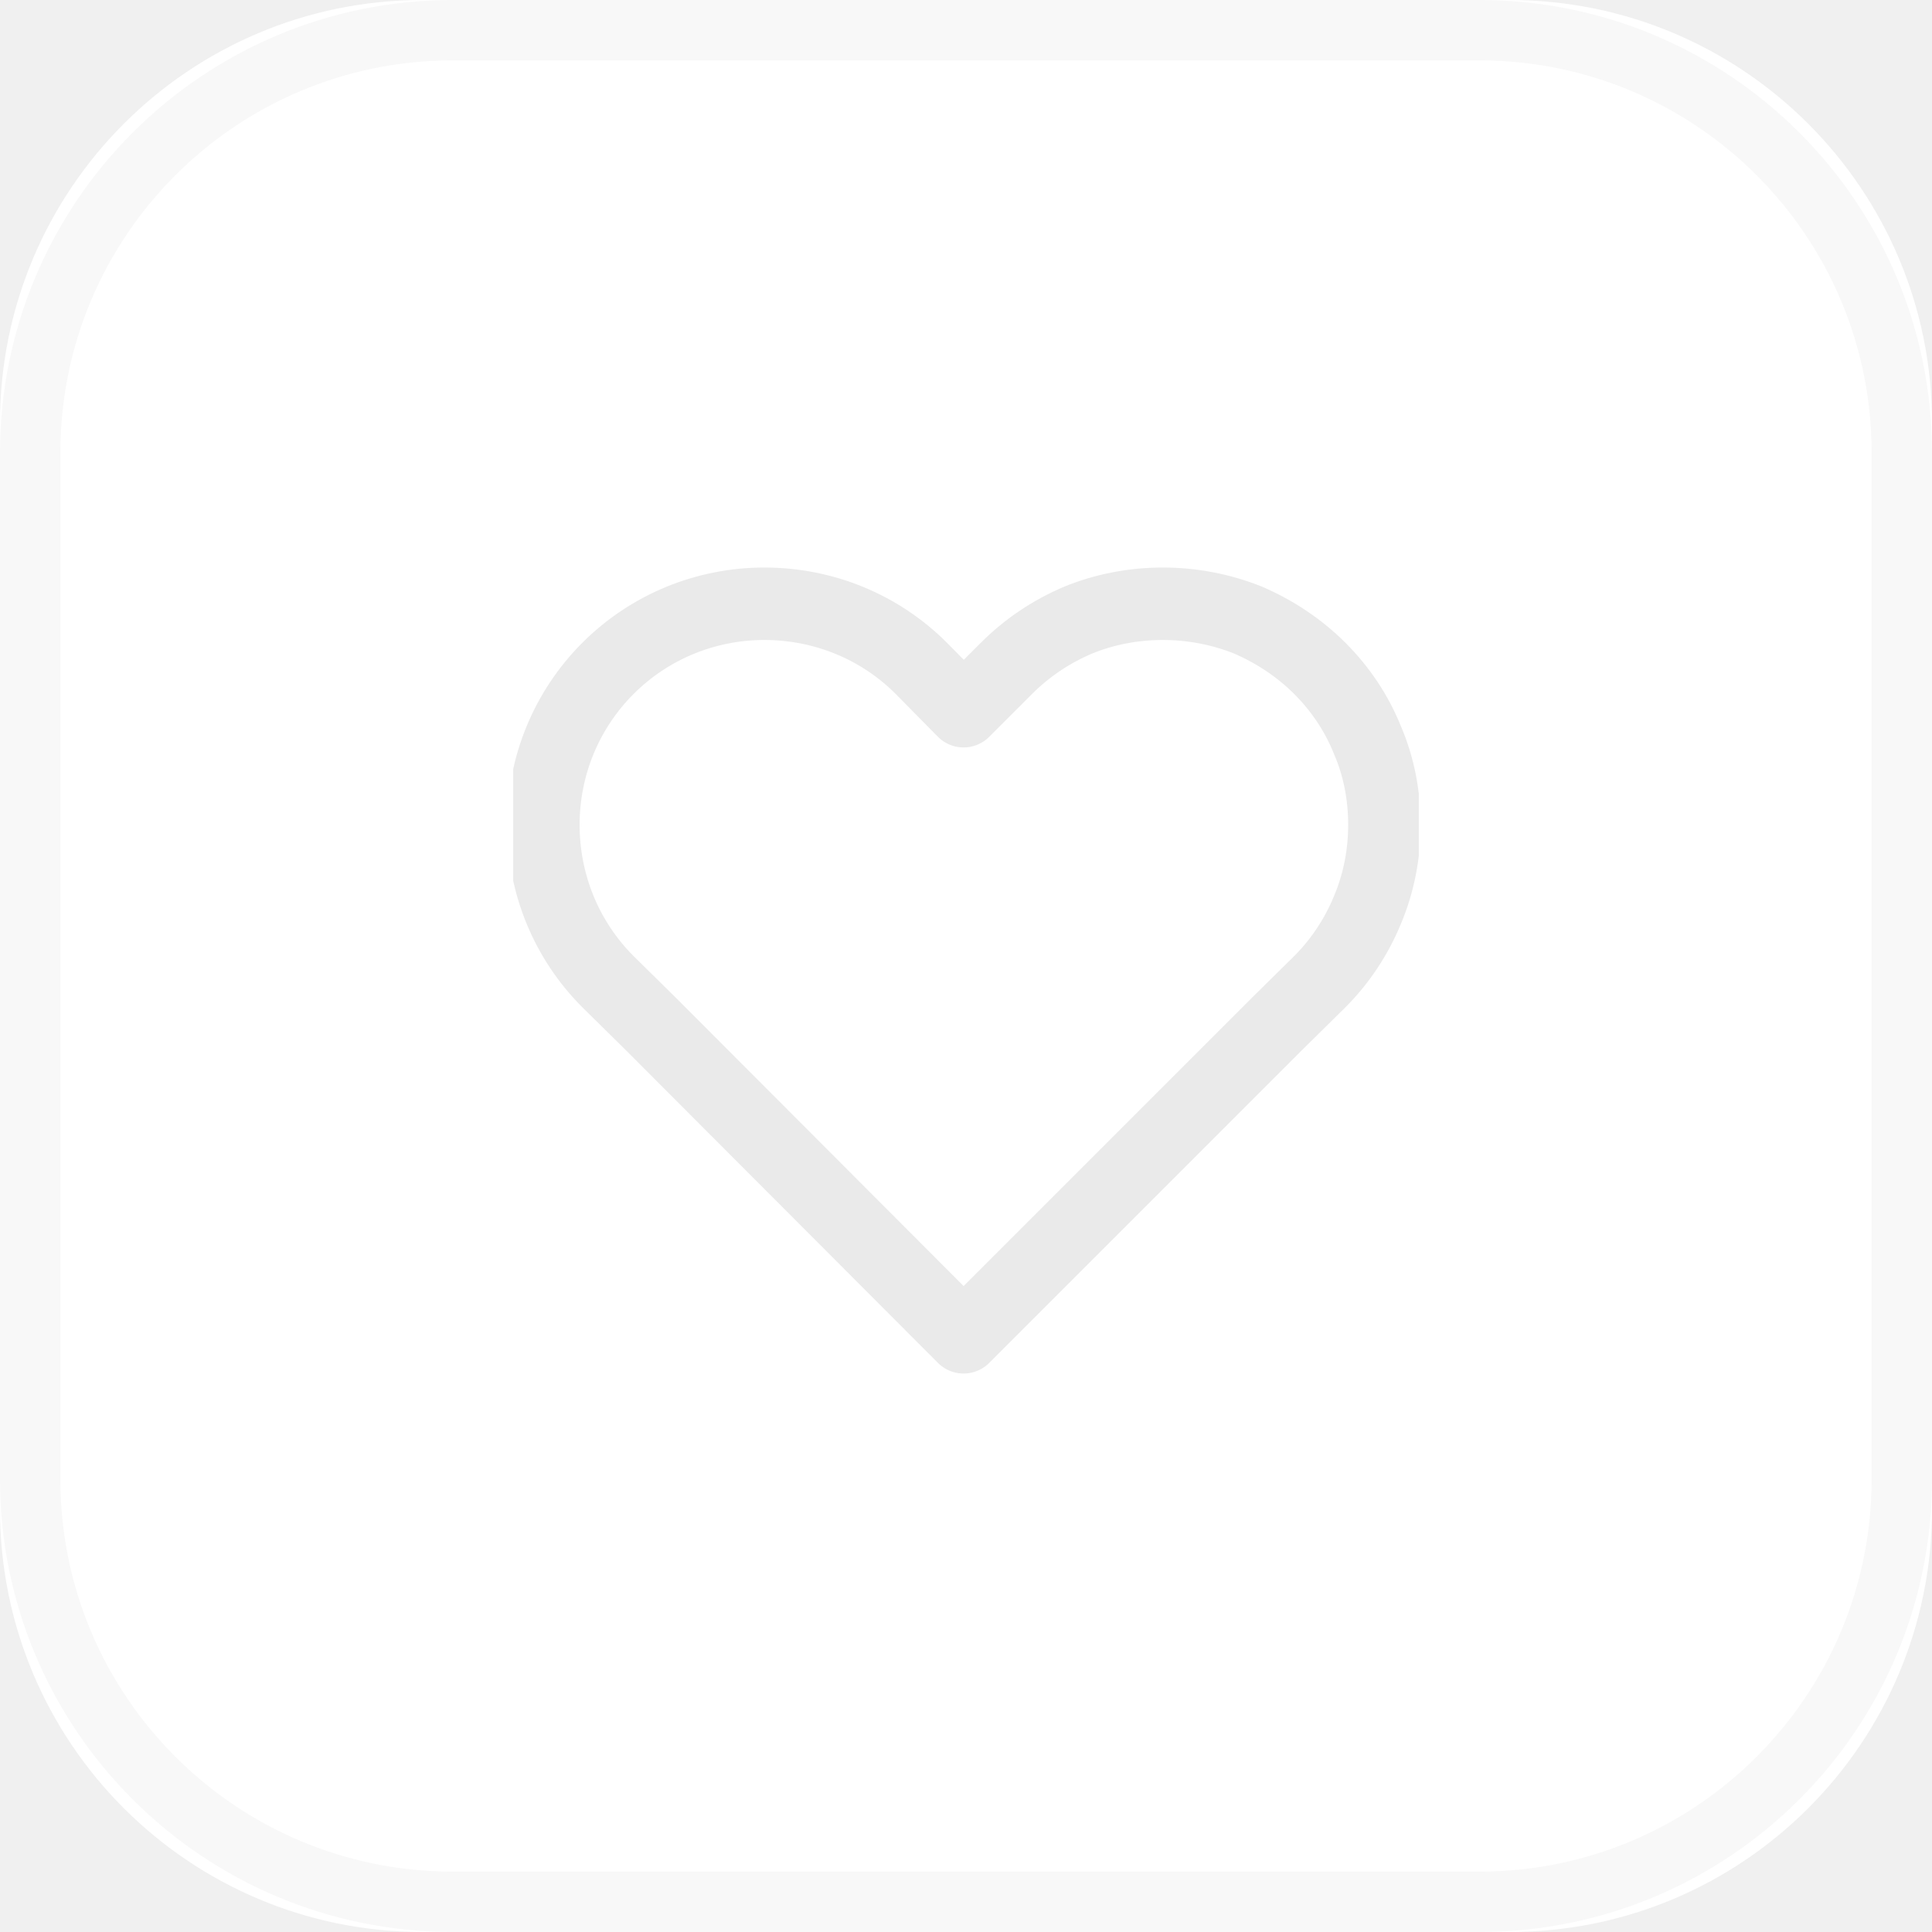
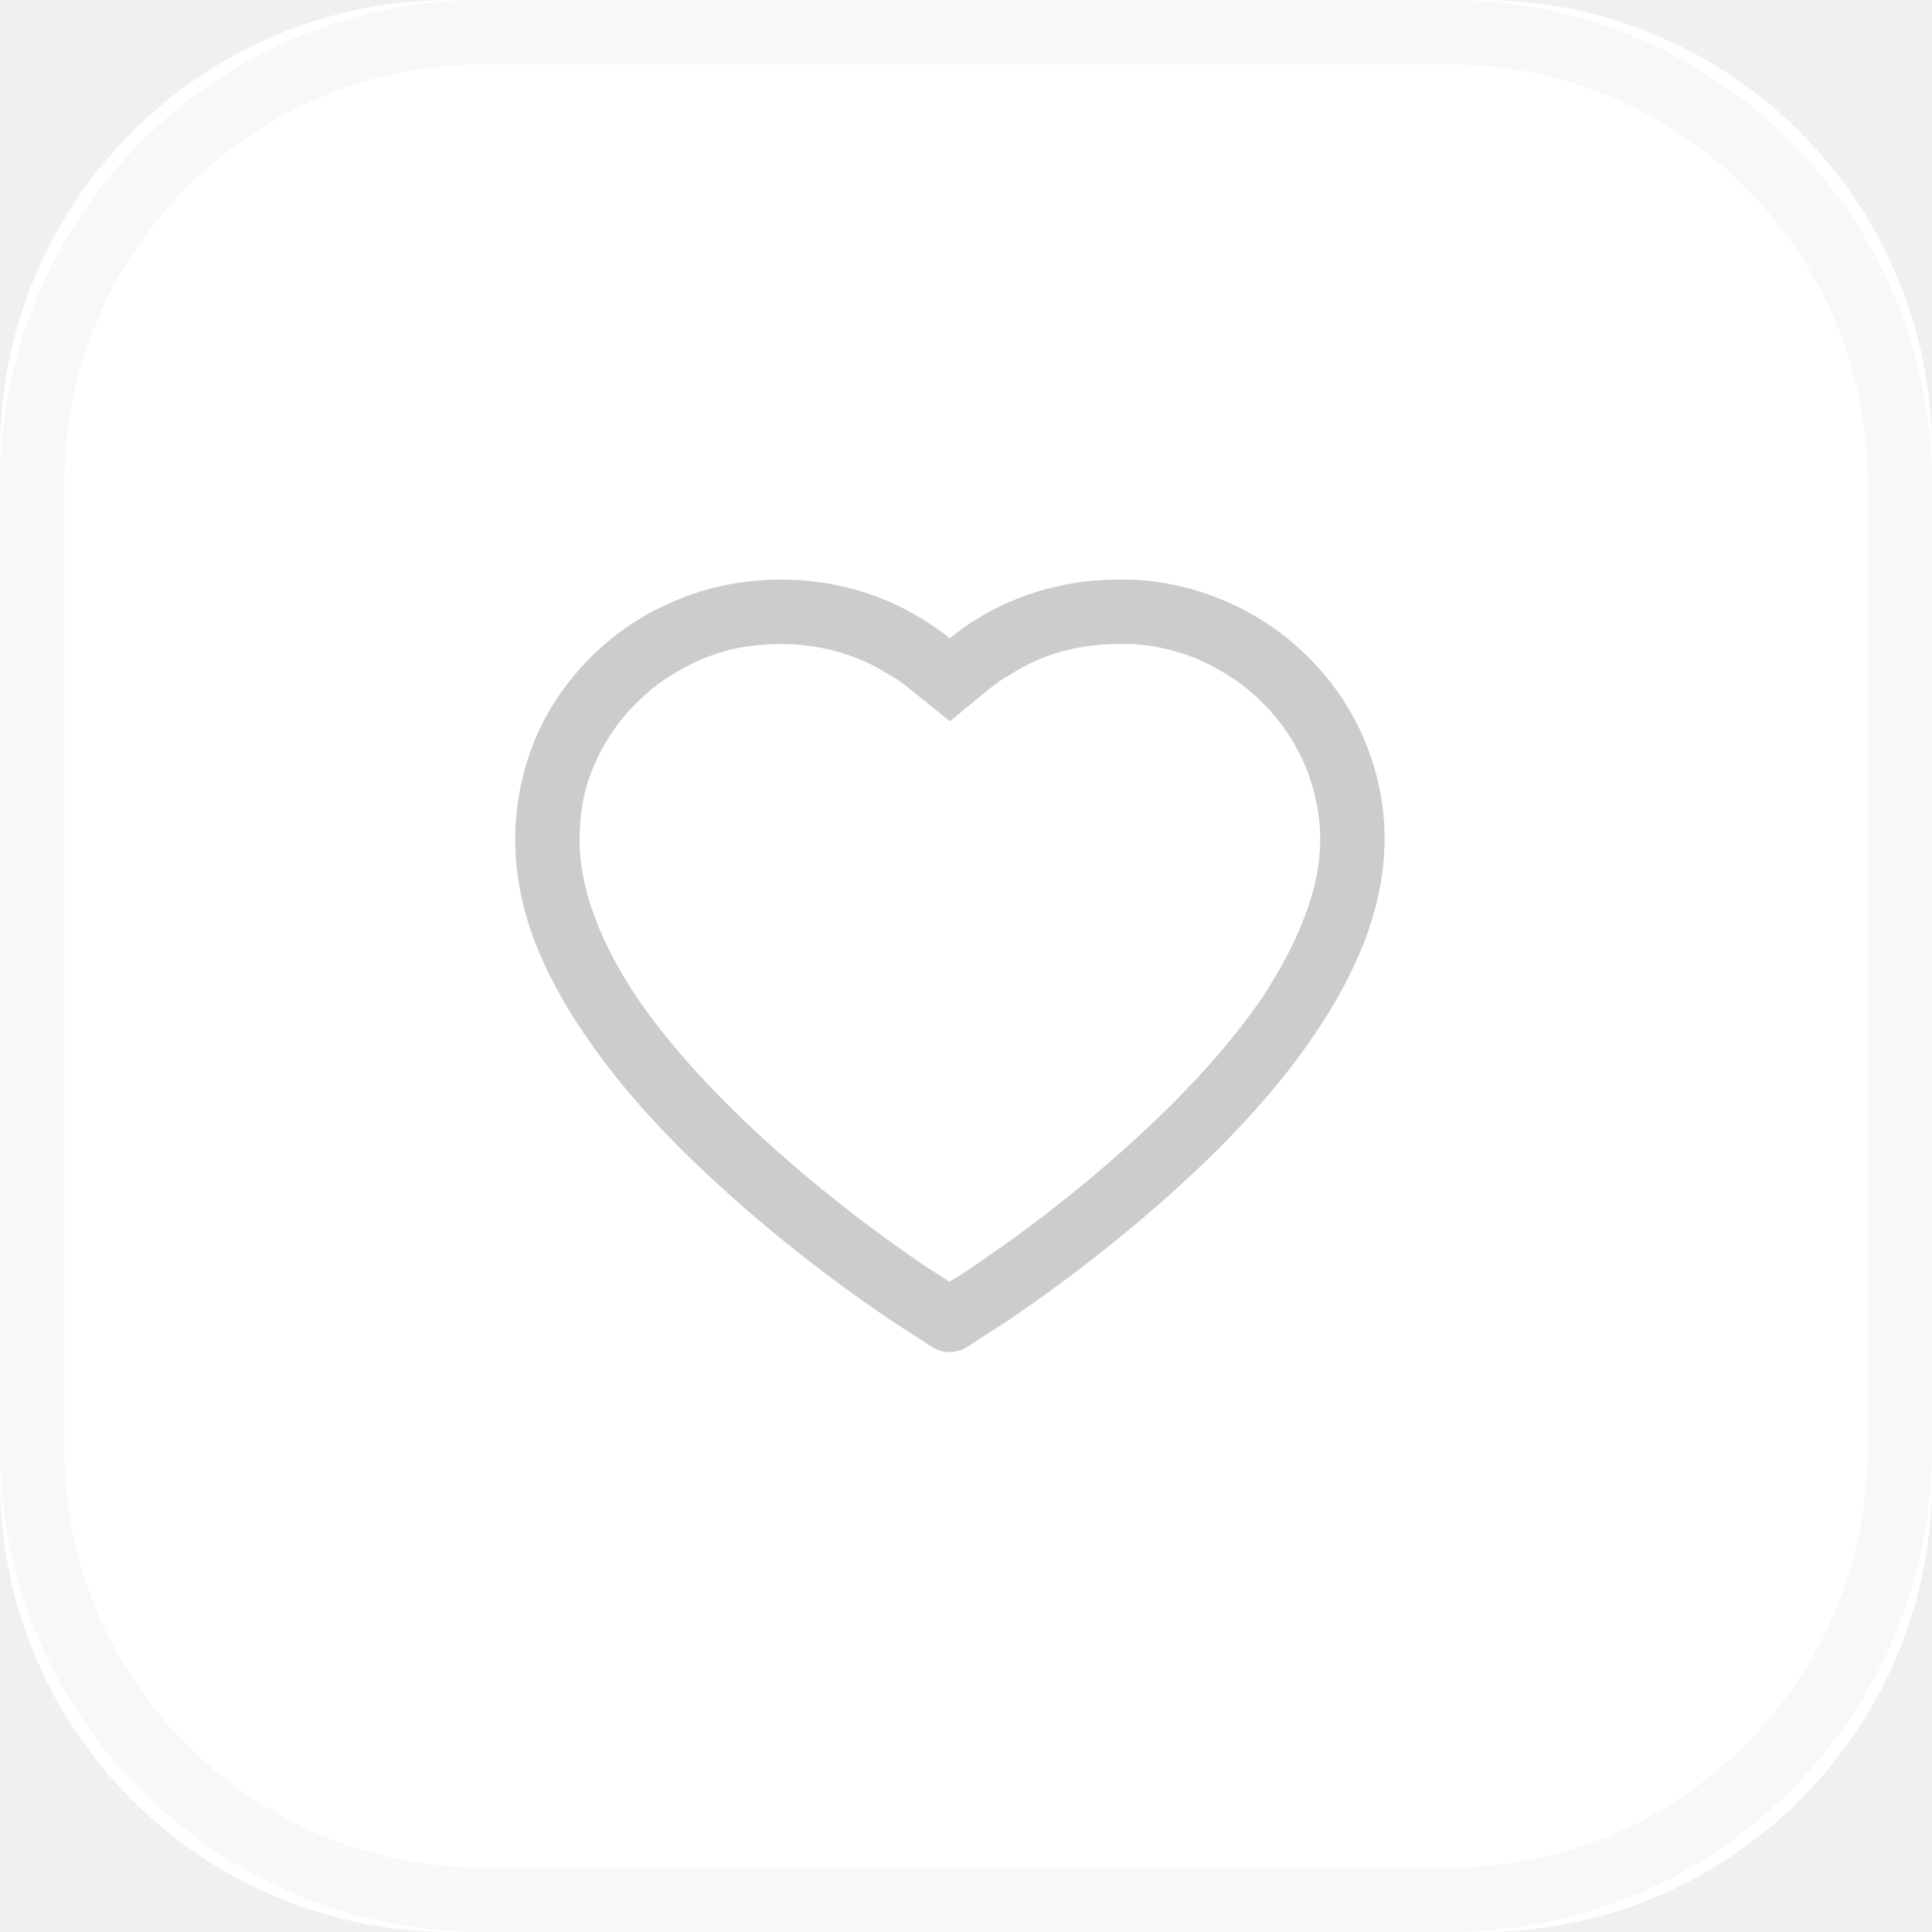
- <svg xmlns="http://www.w3.org/2000/svg" width="32" height="32" viewBox="0 0 32 32" fill="none">
-   <defs>
-     <clipPath id="clip4_4">
-       <rect rx="0" width="15" height="15" transform="translate(8.5 8.5)" fill="white" fill-opacity="0" />
-     </clipPath>
-   </defs>
-   <rect rx="7" width="32" height="32" fill="#FFFFFF" fill-opacity="1" />
-   <rect x="0.5" y="0.5" rx="7" width="31" height="31" stroke="#F8F8F8" stroke-opacity="1" stroke-width="1" />
-   <rect rx="0" width="13.4" height="11.8" transform="translate(9.033325 10.09998)" fill="#FFFFFF" fill-opacity="0" />
-   <rect rx="0" width="15" height="15" transform="translate(8.5 8.5)" fill="#FFFFFF" fill-opacity="0" />
-   <g clip-path="url(#clip4_4)">
-     <path d="M20.67 10.27C20.22 10.09 19.74 10 19.26 10C18.78 10 18.3 10.09 17.86 10.27C17.41 10.46 17.01 10.73 16.67 11.07L15.96 11.78L15.26 11.07C14.57 10.38 13.64 10 12.66 10C11.69 10 10.76 10.38 10.07 11.07C9.38 11.76 9 12.69 9 13.66C9 14.64 9.38 15.57 10.07 16.26L10.78 16.96L15.96 22.15L21.15 16.96L21.86 16.26C22.2 15.92 22.47 15.51 22.65 15.07C22.84 14.62 22.93 14.14 22.93 13.66C22.93 13.18 22.84 12.7 22.65 12.26C22.47 11.81 22.2 11.41 21.86 11.07C21.52 10.73 21.11 10.46 20.67 10.27Z" stroke="#EAEAEA" stroke-opacity="1" stroke-width="1.2" stroke-linejoin="round" />
-   </g>
+ <svg xmlns="http://www.w3.org/2000/svg" width="30" height="30" viewBox="0 0 30 30" fill="none">
+   <defs />
+   <rect id="Rectangle 21" rx="7" width="30" height="30" fill="#FFFFFF" fill-opacity="1" />
+   <rect id="Rectangle 21" x="0.5" y="0.5" rx="7" width="29" height="29" stroke="#F8F8F8" stroke-opacity="1" stroke-width="1" />
+   <path id="Vector" d="M14.75 9.91Q14.53 9.74 14.3 9.6C13.65 9.2 12.9 9 12.13 9C11.57 9 11.03 9.1 10.53 9.31C10.03 9.51 9.59 9.8 9.21 10.17C8.83 10.54 8.53 10.97 8.32 11.45C8.11 11.96 8 12.49 8 13.03C8 13.55 8.1 14.09 8.31 14.64C8.49 15.09 8.74 15.57 9.07 16.05C9.58 16.81 10.28 17.6 11.16 18.4C12.61 19.73 14.04 20.64 14.11 20.68L14.48 20.92C14.64 21.02 14.85 21.02 15.01 20.92L15.38 20.68C15.45 20.64 16.88 19.73 18.33 18.4C19.21 17.6 19.91 16.81 20.42 16.05C20.75 15.57 21 15.09 21.18 14.64C21.39 14.09 21.5 13.55 21.5 13.03C21.5 12.49 21.39 11.96 21.17 11.45C20.96 10.97 20.66 10.54 20.28 10.17C19.9 9.8 19.46 9.51 18.97 9.31C18.46 9.1 17.92 8.99 17.37 9C16.6 9 15.84 9.2 15.19 9.6C15.03 9.69 14.89 9.8 14.75 9.91ZM19.14 10.53Q19.38 10.69 19.58 10.89L19.58 10.89Q19.81 11.11 19.99 11.38Q20.14 11.6 20.25 11.85Q20.38 12.15 20.44 12.46Q20.5 12.74 20.5 13.03Q20.5 13.63 20.24 14.28Q20.02 14.85 19.6 15.49Q18.89 16.53 17.66 17.66Q16.79 18.46 15.75 19.22Q15.22 19.6 14.85 19.84L14.74 19.9L14.63 19.83Q14.57 19.79 14.38 19.67Q14.07 19.46 13.74 19.22Q12.7 18.46 11.83 17.66Q10.6 16.53 9.89 15.49Q9.47 14.86 9.25 14.28Q9 13.63 9 13.03Q9 12.73 9.05 12.45Q9.11 12.14 9.24 11.85Q9.35 11.6 9.5 11.38Q9.67 11.12 9.91 10.89Q10.11 10.69 10.35 10.53Q10.61 10.36 10.91 10.23Q11.13 10.14 11.37 10.08Q11.74 10 12.13 10Q12.6 10 13.04 10.13Q13.43 10.24 13.78 10.46Q13.96 10.56 14.12 10.69L14.75 11.2L15.37 10.69Q15.53 10.56 15.71 10.46Q16.06 10.24 16.44 10.13Q16.88 10 17.37 10Q17.68 9.99 17.98 10.05Q18.29 10.11 18.59 10.23Q18.88 10.36 19.14 10.53Z" fill="#CCCCCC" fill-opacity="1" fill-rule="evenodd" />
</svg>
